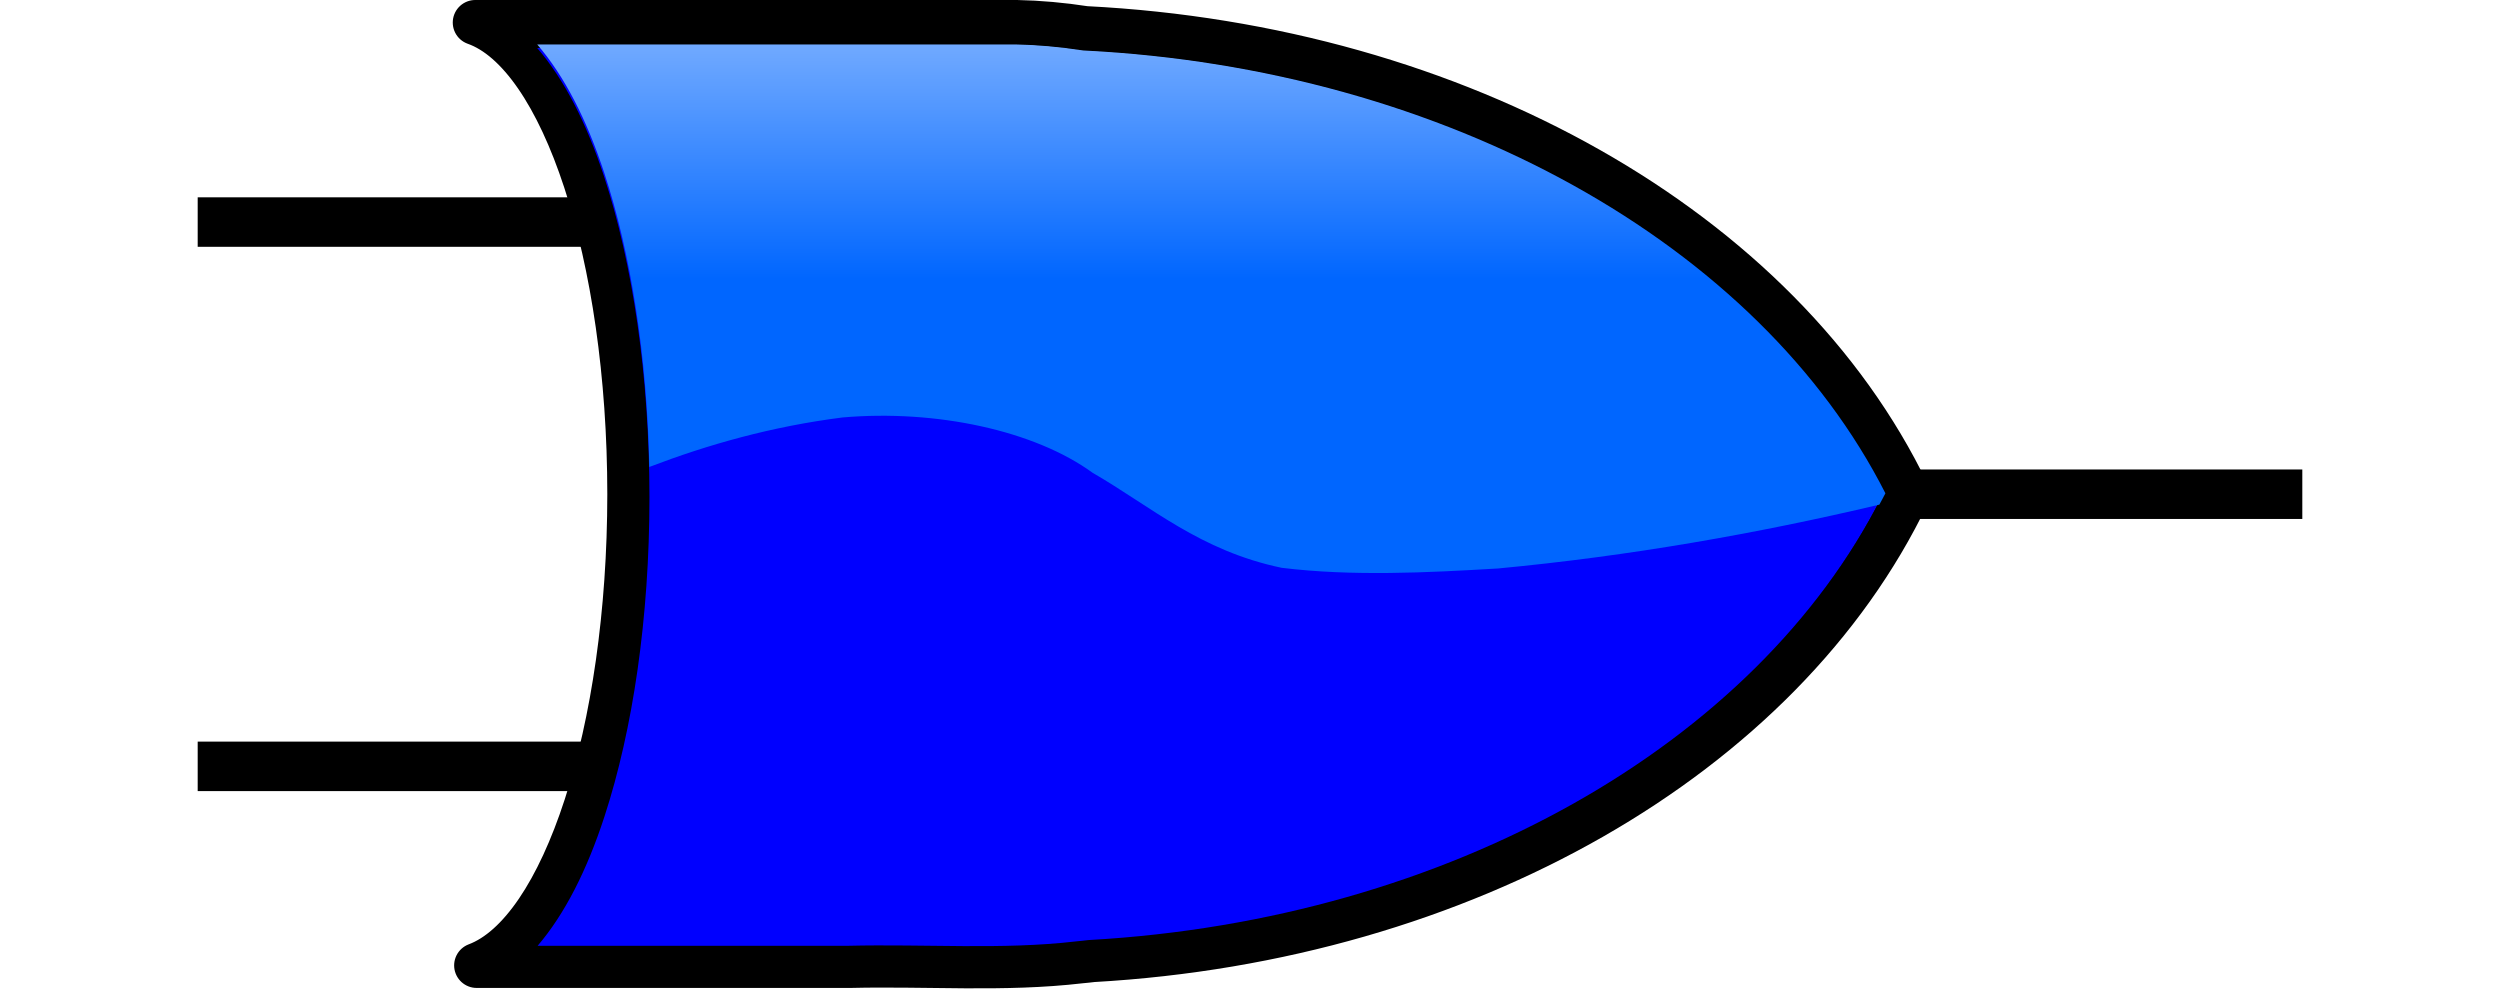
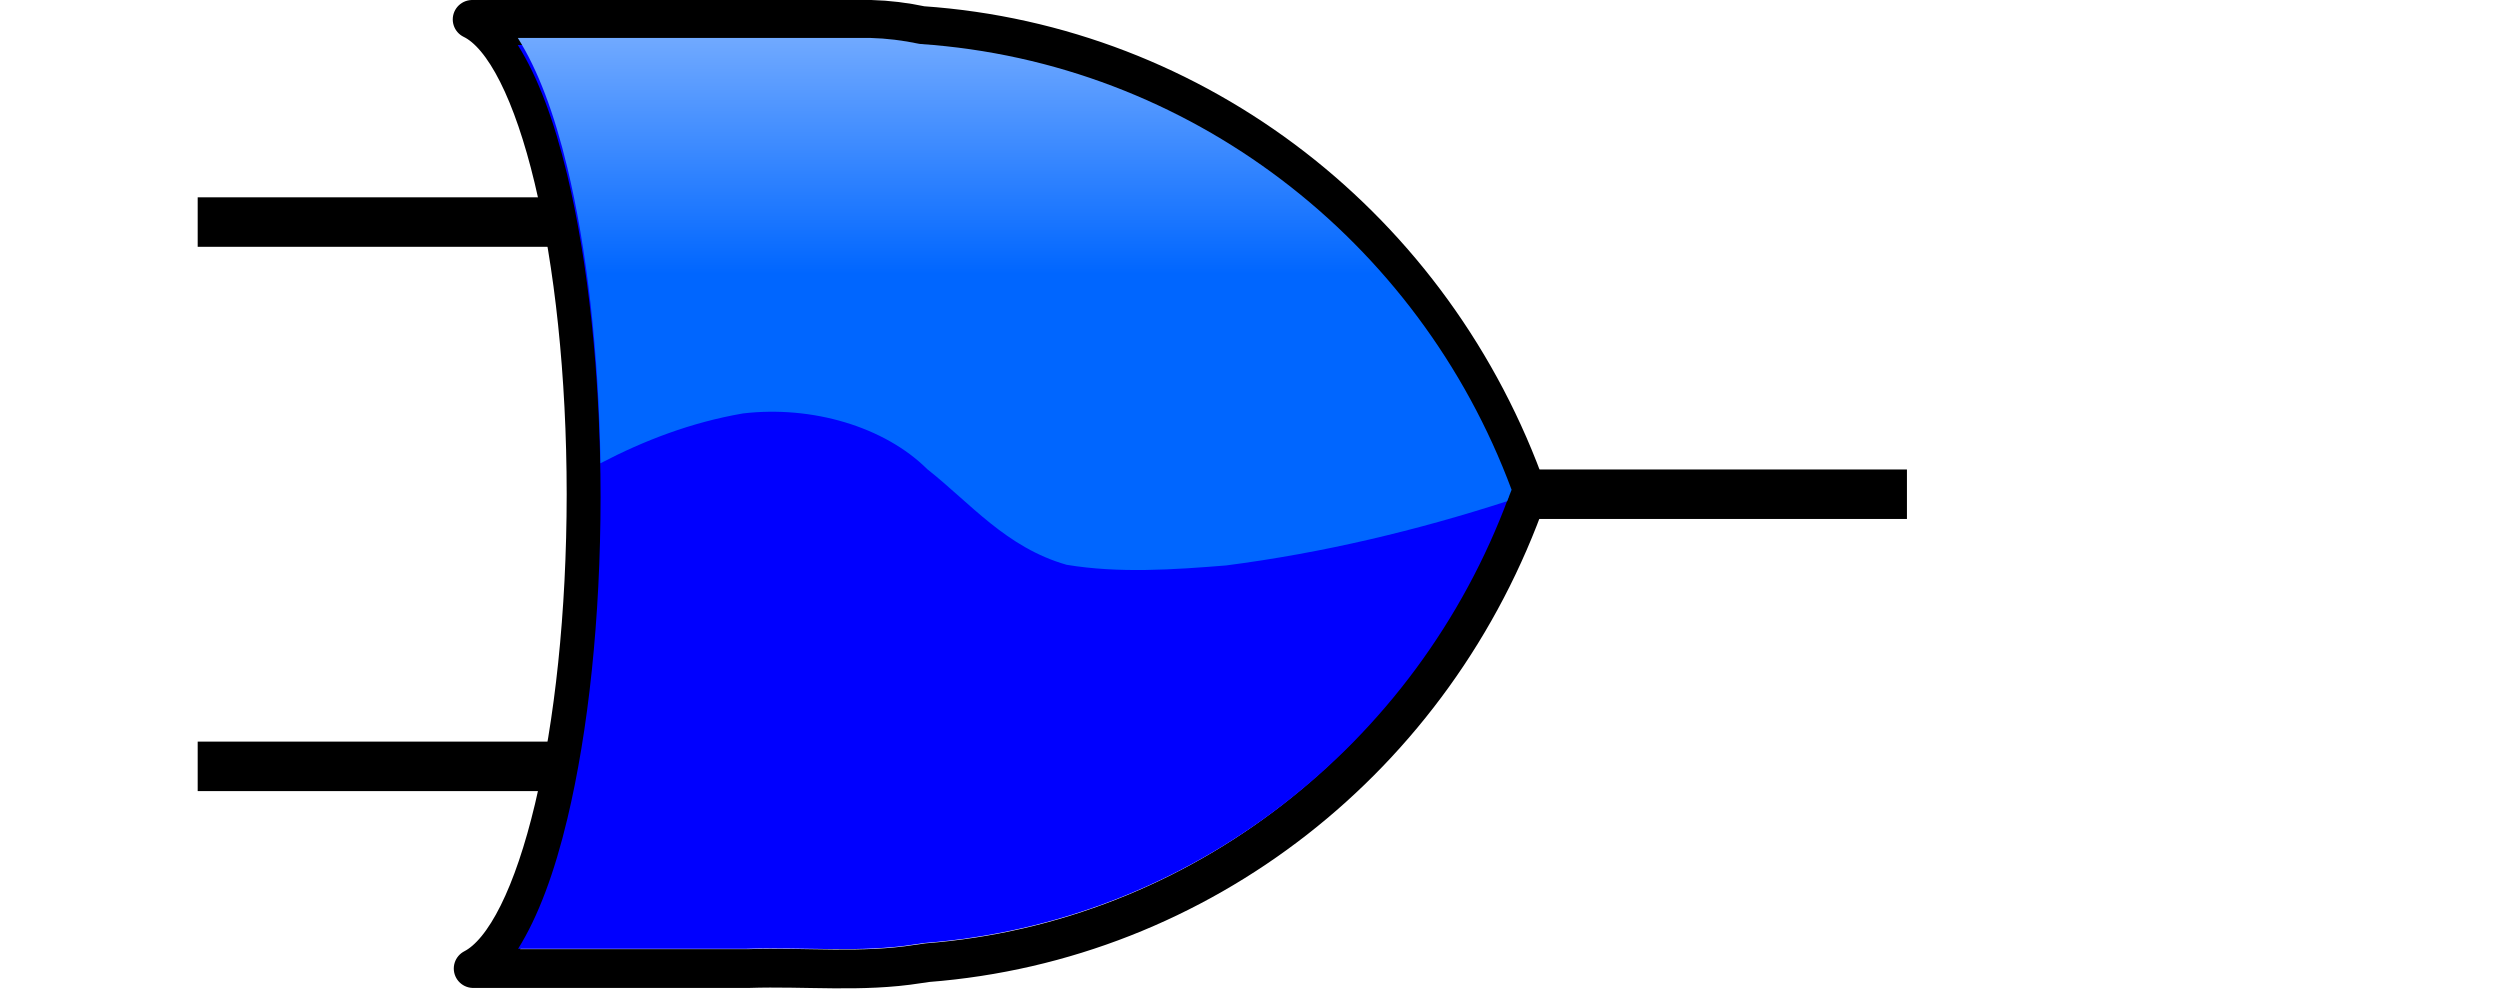
<svg xmlns="http://www.w3.org/2000/svg" width="126.462" height="49.999" viewBox="0 0 126.462 49.999" id="svg4291" version="1.1">
  <defs id="defs4293">
-     <linearGradient id="jcify90-_0066ff-_fff" x1="22.471" y1="40.427" x2="22.471" y2="3.116" gradientTransform="matrix(1.9896,0,0,0.7229519,-147.8111,-15.10905)" gradientUnits="userSpaceOnUse">
+     <linearGradient id="jcify90-_0066ff-_fff" x1="22.471" y1="40.427" x2="22.471" y2="3.116" gradientTransform="matrix(1.466552,0,0,0.7277418,-102.7902,-15.55338)" gradientUnits="userSpaceOnUse">
      <stop offset="0%" stop-color="#0066ff" stop-opacity="1" style="-webkit-tap-highlight-color: rgba(0, 0, 0, 0);" id="stop5" />
      <stop offset="100%" stop-color="#ffffff" stop-opacity="1" style="-webkit-tap-highlight-color: rgba(0, 0, 0, 0);" id="stop7" />
    </linearGradient>
  </defs>
  <g id="layer1">
    <path style="fill:none;fill-rule:evenodd;stroke:#000000;stroke-width:2.503;stroke-linecap:butt;stroke-linejoin:miter;stroke-miterlimit:4;stroke-dasharray:none;stroke-opacity:1" d="m 10,11.233 19.554,0" id="path4402" />
    <path id="path4404" d="m 10,38.766 19.554,0" style="fill:none;fill-rule:evenodd;stroke:#000000;stroke-width:2.503;stroke-linecap:butt;stroke-linejoin:miter;stroke-miterlimit:4;stroke-dasharray:none;stroke-opacity:1" />
-     <path style="fill:none;fill-rule:evenodd;stroke:#000000;stroke-width:2.503;stroke-linecap:butt;stroke-linejoin:miter;stroke-miterlimit:4;stroke-dasharray:none;stroke-opacity:1" d="m 96.908,25 19.554,0" id="path4406" />
-     <path style="opacity:1;fill:none;fill-opacity:1;stroke:#000000;stroke-width:2.279;stroke-linejoin:round;stroke-miterlimit:4;stroke-dasharray:none;stroke-opacity:1" d="m 24.042,1.14 a 8.997,24.095 0 0 1 7.818,23.859 8.997,24.095 0 0 1 -7.748,23.836 l 18.912,0 c 3.873,-0.094 7.761,0.222 11.619,-0.229 0.207,-0.015 0.417,-0.043 0.625,-0.066 A 47.607,35.778 0 0 0 96.487,24.983 47.607,35.778 0 0 0 54.896,1.448 c -1.166,-0.181 -2.33,-0.286 -3.479,-0.309 -9.124,-2.29e-4 -18.251,3.7e-5 -27.375,0 z" id="path4320" />
-     <path id="path4228" d="m 27.174,2.427 c 8.04,-2e-5 16.081,-2e-4 24.12,0 1.097,0.022 2.213,0.122 3.334,0.295 a 1.143,1.14 0 0 0 0.117,0.012 c 18.311,0.919 34.056,9.811 40.428,22.398 -6.31,12.511 -21.882,21.392 -40.062,22.418 a 1.143,1.14 0 0 0 -0.061,0.004 c -0.228,0.025 -0.423,0.051 -0.583,0.062 a 1.143,1.14 0 0 0 -0.051,0.006 c -3.719,0.433 -7.579,0.125 -11.542,0.221 l -15.679,0 c 1.376,-1.609 2.497,-3.823 3.385,-6.549 1.434,-4.4 2.271,-10.041 2.273,-16.148 -0.003,-6.143 -0.848,-11.81 -2.297,-16.219 -0.889,-2.706 -2.011,-4.904 -3.383,-6.5 z" style="color:#000000;font-style:normal;font-variant:normal;font-weight:normal;font-stretch:normal;font-size:medium;line-height:normal;font-family:sans-serif;text-indent:0;text-align:start;text-decoration:none;text-decoration-line:none;text-decoration-style:solid;text-decoration-color:#000000;letter-spacing:normal;word-spacing:normal;text-transform:none;direction:ltr;block-progression:tb;writing-mode:lr-tb;baseline-shift:baseline;text-anchor:start;white-space:normal;clip-rule:nonzero;display:inline;overflow:visible;visibility:visible;opacity:1;isolation:auto;mix-blend-mode:normal;color-interpolation:sRGB;color-interpolation-filters:linearRGB;solid-color:#000000;solid-opacity:1;fill:#0000ff;fill-opacity:1;fill-rule:nonzero;stroke:none;stroke-width:2.279;stroke-linecap:butt;stroke-linejoin:round;stroke-miterlimit:4;stroke-dasharray:none;stroke-dashoffset:0;stroke-opacity:1;color-rendering:auto;image-rendering:auto;shape-rendering:auto;text-rendering:auto;enable-background:accumulate" />
-     <path style="color:#000000;font-style:normal;font-variant:normal;font-weight:normal;font-stretch:normal;font-size:medium;line-height:normal;font-family:sans-serif;text-indent:0;text-align:start;text-decoration:none;text-decoration-line:none;text-decoration-style:solid;text-decoration-color:#000000;letter-spacing:normal;word-spacing:normal;text-transform:none;direction:ltr;block-progression:tb;writing-mode:lr-tb;baseline-shift:baseline;text-anchor:start;white-space:normal;clip-rule:nonzero;display:inline;overflow:visible;visibility:visible;opacity:1;isolation:auto;mix-blend-mode:normal;color-interpolation:sRGB;color-interpolation-filters:linearRGB;solid-color:#000000;solid-opacity:1;fill:url(#jcify90-_0066ff-_fff);fill-opacity:1;fill-rule:nonzero;stroke:none;stroke-width:2.279;stroke-linecap:butt;stroke-linejoin:round;stroke-miterlimit:4;stroke-dasharray:none;stroke-dashoffset:0;stroke-opacity:1;color-rendering:auto;image-rendering:auto;shape-rendering:auto;text-rendering:auto;enable-background:accumulate" d="m 27.174,2.248 c 1.377,1.596 2.502,3.794 3.393,6.5 1.345,4.083 2.163,9.252 2.28,14.873 2.983,-1.141 6.208,-2.051 9.773,-2.504 4.743,-0.411 9.719,0.665 12.652,2.801 2.963,1.71 5.419,3.939 9.565,4.805 3.58,0.436 7.325,0.247 10.942,0.033 6.646,-0.628 13.091,-1.761 19.288,-3.229 0.102,-0.191 0.209,-0.381 0.306,-0.574 C 88.983,12.365 73.192,3.474 54.827,2.555 a 1.146,1.14 0 0 1 -0.118,-0.012 c -1.124,-0.173 -2.244,-0.273 -3.344,-0.295 -8.063,-2e-4 -16.127,-2e-5 -24.191,0 z" id="path4218" />
+     <path style="fill:none;fill-rule:evenodd;stroke:#000000;stroke-width:2.503;stroke-linecap:butt;stroke-linejoin:miter;stroke-miterlimit:4;stroke-dasharray:none;stroke-opacity:1" d="m 76.908,25 19.554,0" id="path4406" />
+     <path style="opacity:1;fill:none;fill-opacity:1;stroke:#000000;stroke-width:1.963;stroke-linejoin:round;stroke-miterlimit:4;stroke-dasharray:none;stroke-opacity:1" d="M 23.884,0.982 A 6.632,24.255 0 0 1 29.647,24.999 6.632,24.255 0 0 1 23.936,48.993 l 13.94,0 c 2.855,-0.095 5.721,0.224 8.565,-0.23 0.153,-0.015 0.307,-0.044 0.461,-0.067 A 35.092,36.015 0 0 0 77.284,24.983 35.092,36.015 0 0 0 46.627,1.292 C 45.767,1.11 44.909,1.005 44.063,0.982 c -6.726,-2.3055e-4 -13.453,3.721e-5 -20.178,0 z" id="path4320" />
+     <path id="path4228" d="m 26.193,2.277 c 5.926,-2.02e-5 11.853,-2.014e-4 17.779,0 0.809,0.022 1.631,0.122 2.458,0.297 a 0.842,1.147 0 0 0 0.087,0.012 C 60.014,3.511 71.619,12.461 76.316,25.133 71.665,37.726 60.187,46.666 46.786,47.699 a 0.842,1.147 0 0 0 -0.045,0.004 c -0.168,0.025 -0.312,0.051 -0.43,0.063 a 0.842,1.147 0 0 0 -0.038,0.006 c -2.741,0.436 -5.587,0.125 -8.508,0.222 l -11.557,0 c 1.014,-1.619 1.841,-3.848 2.495,-6.592 1.057,-4.429 1.674,-10.108 1.676,-16.255 -0.002,-6.184 -0.625,-11.888 -1.693,-16.326 -0.655,-2.724 -1.482,-4.937 -2.494,-6.543 z" style="color:#000000;font-style:normal;font-variant:normal;font-weight:normal;font-stretch:normal;font-size:medium;line-height:normal;font-family:sans-serif;text-indent:0;text-align:start;text-decoration:none;text-decoration-line:none;text-decoration-style:solid;text-decoration-color:#000000;letter-spacing:normal;word-spacing:normal;text-transform:none;direction:ltr;block-progression:tb;writing-mode:lr-tb;baseline-shift:baseline;text-anchor:start;white-space:normal;clip-rule:nonzero;display:inline;overflow:visible;visibility:visible;opacity:1;isolation:auto;mix-blend-mode:normal;color-interpolation:sRGB;color-interpolation-filters:linearRGB;solid-color:#000000;solid-opacity:1;fill:#0000ff;fill-opacity:1;fill-rule:nonzero;stroke:none;stroke-width:2.279;stroke-linecap:butt;stroke-linejoin:round;stroke-miterlimit:4;stroke-dasharray:none;stroke-dashoffset:0;stroke-opacity:1;color-rendering:auto;image-rendering:auto;shape-rendering:auto;text-rendering:auto;enable-background:accumulate" />
+     <path style="color:#000000;font-style:normal;font-variant:normal;font-weight:normal;font-stretch:normal;font-size:medium;line-height:normal;font-family:sans-serif;text-indent:0;text-align:start;text-decoration:none;text-decoration-line:none;text-decoration-style:solid;text-decoration-color:#000000;letter-spacing:normal;word-spacing:normal;text-transform:none;direction:ltr;block-progression:tb;writing-mode:lr-tb;baseline-shift:baseline;text-anchor:start;white-space:normal;clip-rule:nonzero;display:inline;overflow:visible;visibility:visible;opacity:1;isolation:auto;mix-blend-mode:normal;color-interpolation:sRGB;color-interpolation-filters:linearRGB;solid-color:#000000;solid-opacity:1;fill:url(#jcify90-_0066ff-_fff);fill-opacity:1;fill-rule:nonzero;stroke:none;stroke-width:2.279;stroke-linecap:butt;stroke-linejoin:round;stroke-miterlimit:4;stroke-dasharray:none;stroke-dashoffset:0;stroke-opacity:1;color-rendering:auto;image-rendering:auto;shape-rendering:auto;text-rendering:auto;enable-background:accumulate" d="m 26.193,1.919 c 1.015,1.606 1.844,3.819 2.501,6.543 0.992,4.11 1.594,9.314 1.681,14.972 2.199,-1.149 4.576,-2.065 7.204,-2.52 3.496,-0.413 7.164,0.67 9.326,2.819 2.184,1.721 3.994,3.966 7.051,4.837 2.639,0.438 5.4,0.249 8.065,0.033 4.899,-0.633 9.65,-1.773 14.217,-3.25 0.075,-0.193 0.154,-0.384 0.226,-0.578 C 71.753,12.103 60.113,3.152 46.576,2.227 a 0.845,1.147 0 0 1 -0.087,-0.012 C 45.66,2.041 44.835,1.94 44.024,1.919 c -5.943,-2.014e-4 -11.888,-2.02e-5 -17.831,0 z" id="path4218" />
  </g>
</svg>
